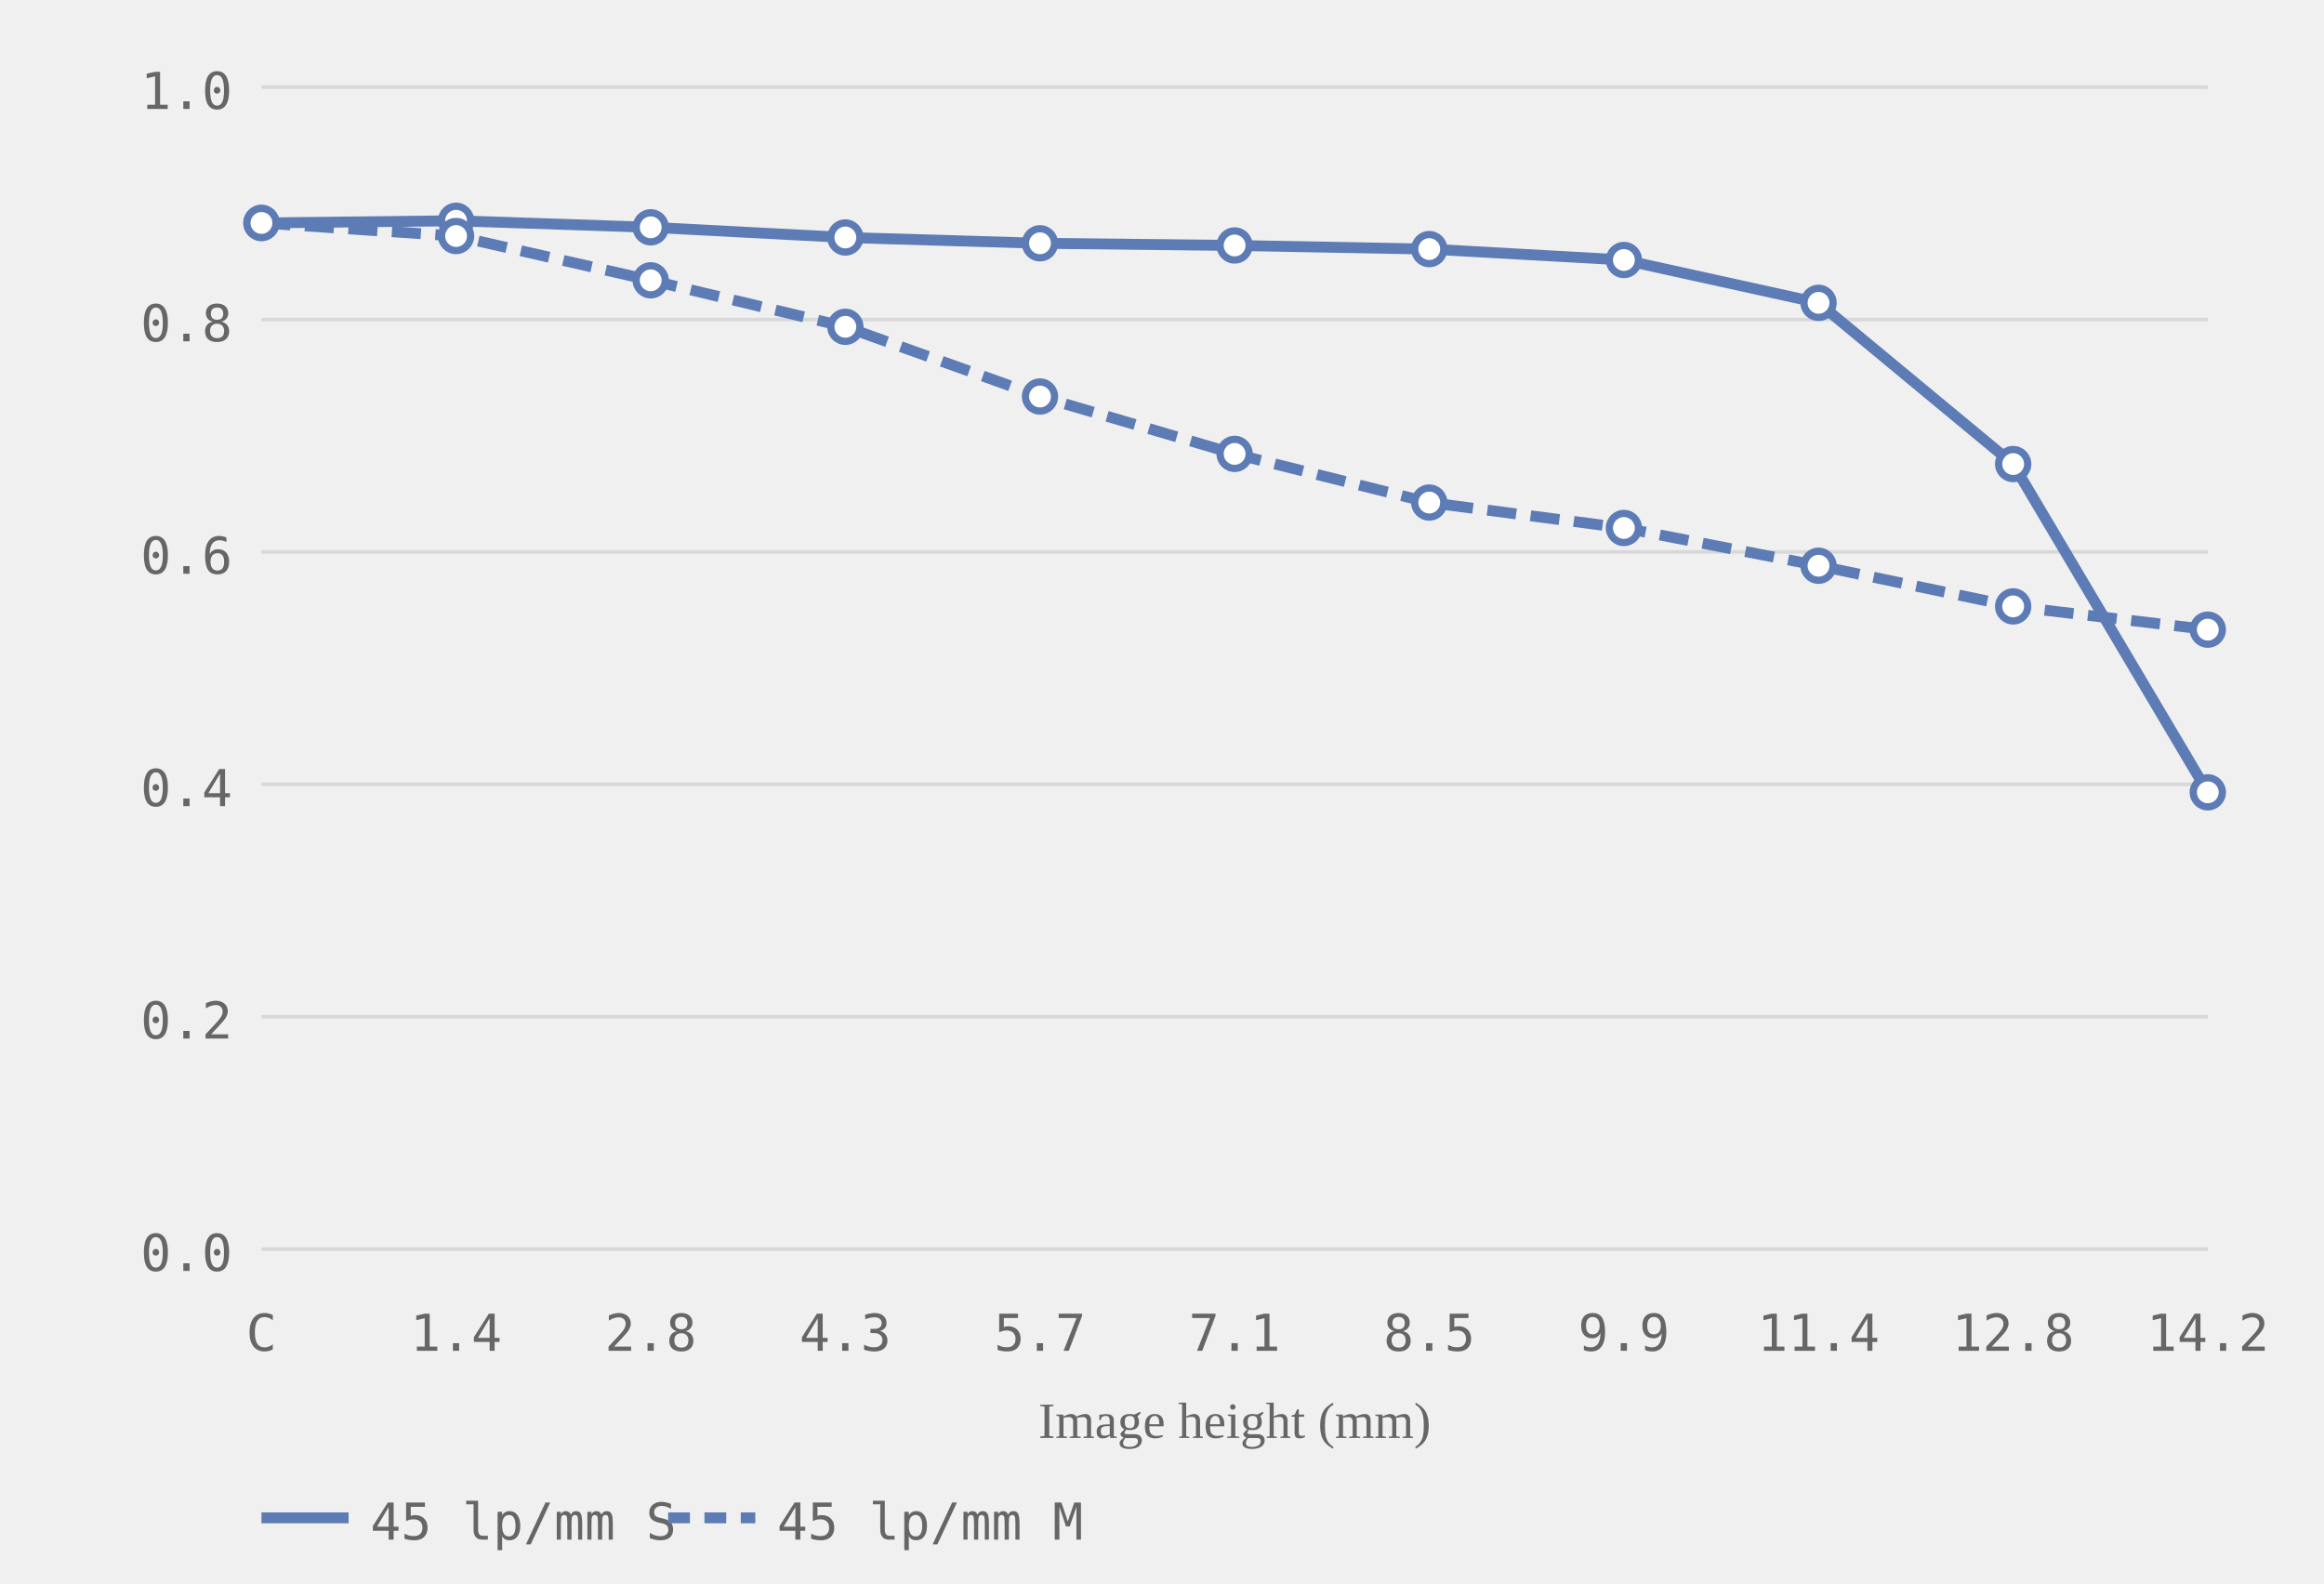
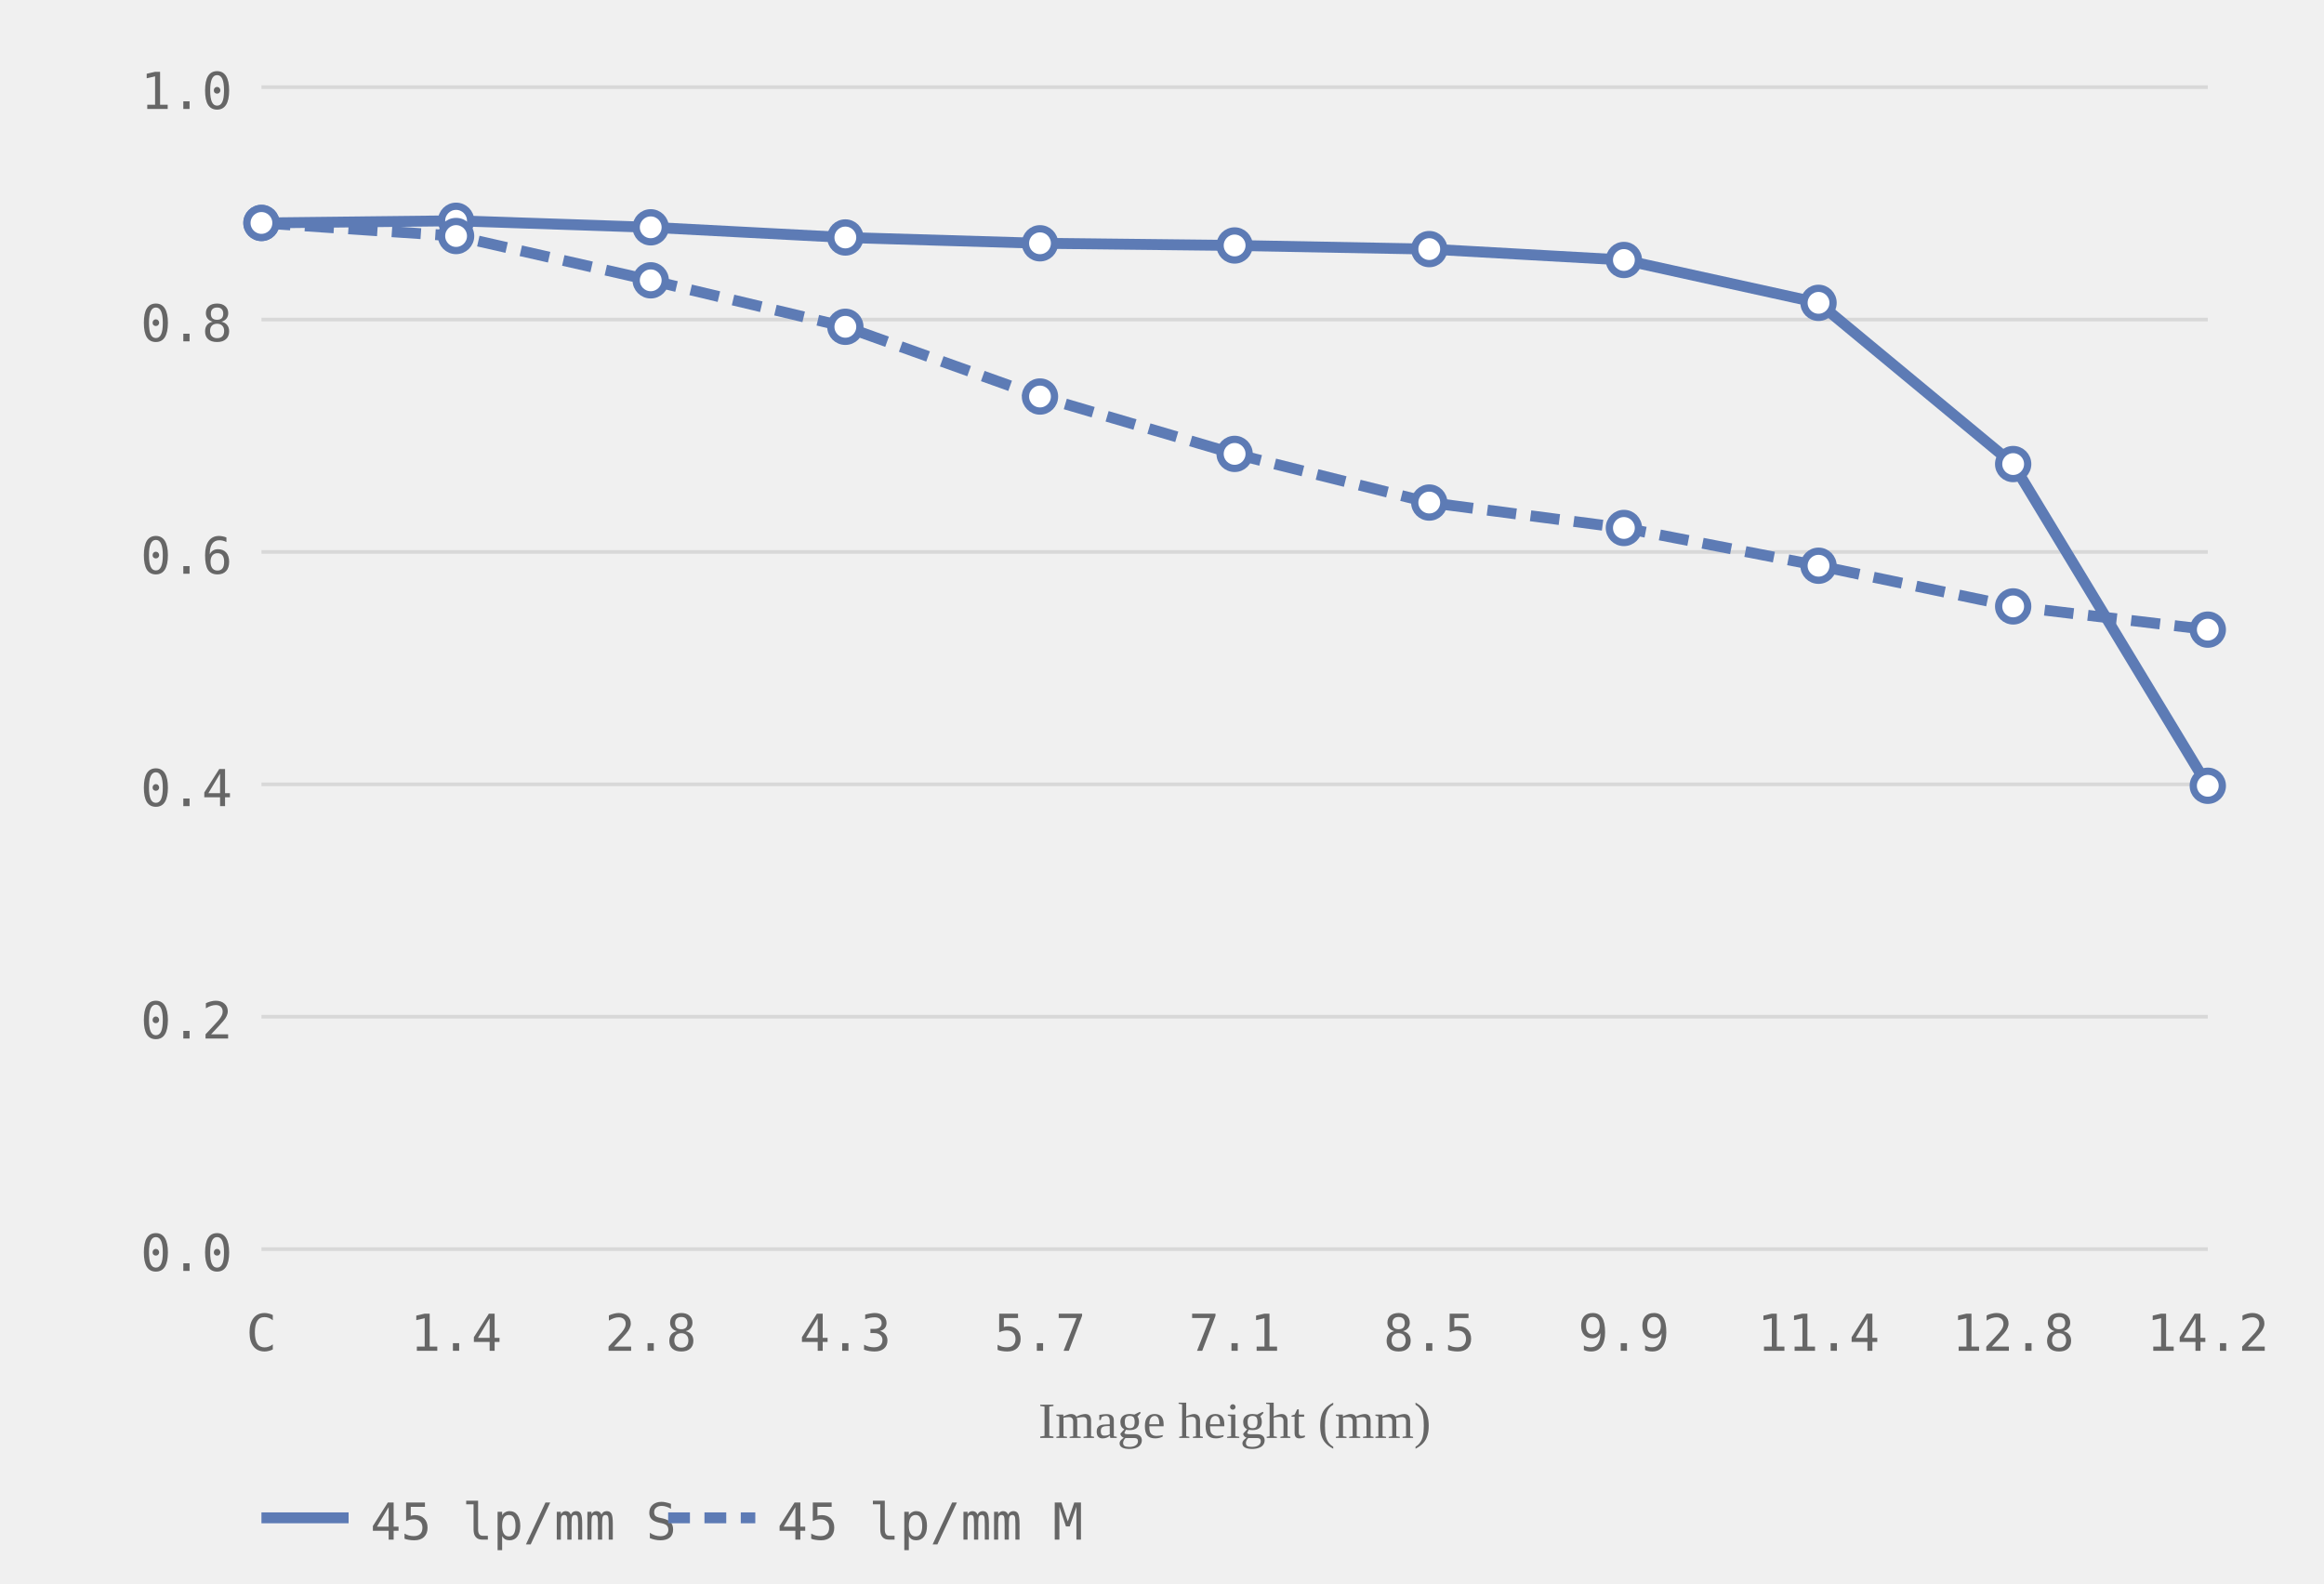
<svg xmlns="http://www.w3.org/2000/svg" viewBox="0 0 320 218" role="img" aria-label="MTF chart, generated from readings">
  <style>.grid-line { stroke: #d8d8d8; stroke-width: 0.5; }.axis-label { font-size: 7px; fill: #666666; font-family: ui-monospace, monospace; }.axis-y { text-anchor: end; }.axis-x { text-anchor: middle; }.axis-title { font-size: 7px; fill: #666666; text-anchor: middle; }.curve { fill: none; stroke-width: 1.5; }.curve-m { stroke-dasharray: 4 2; }.dot { fill: white; stroke-width: 1; }.legend-text { font-size: 7px; fill: #666666; font-family: ui-monospace, monospace; }</style>
  <line class="grid-line" x1="36" y1="172.0" x2="304" y2="172.0" />
  <line class="grid-line" x1="36" y1="140.0" x2="304" y2="140.0" />
  <line class="grid-line" x1="36" y1="108.0" x2="304" y2="108.0" />
  <line class="grid-line" x1="36" y1="76.0" x2="304" y2="76.0" />
  <line class="grid-line" x1="36" y1="44.0" x2="304" y2="44.0" />
  <line class="grid-line" x1="36" y1="12.0" x2="304" y2="12.0" />
  <text class="axis-label axis-y" x="32" y="175.0">0.0</text>
  <text class="axis-label axis-y" x="32" y="143.0">0.2</text>
  <text class="axis-label axis-y" x="32" y="111.0">0.4</text>
  <text class="axis-label axis-y" x="32" y="79.0">0.6</text>
  <text class="axis-label axis-y" x="32" y="47.0">0.8</text>
  <text class="axis-label axis-y" x="32" y="15.0">1.0</text>
  <text class="axis-label axis-x" x="36.0" y="186">C</text>
  <text class="axis-label axis-x" x="62.8" y="186">1.4</text>
  <text class="axis-label axis-x" x="89.6" y="186">2.8</text>
  <text class="axis-label axis-x" x="116.4" y="186">4.3</text>
  <text class="axis-label axis-x" x="143.2" y="186">5.7</text>
  <text class="axis-label axis-x" x="170.0" y="186">7.1</text>
  <text class="axis-label axis-x" x="196.8" y="186">8.5</text>
  <text class="axis-label axis-x" x="223.6" y="186">9.9</text>
  <text class="axis-label axis-x" x="250.4" y="186">11.4</text>
  <text class="axis-label axis-x" x="277.2" y="186">12.8</text>
  <text class="axis-label axis-x" x="304.0" y="186">14.2</text>
  <text class="axis-title" x="170.0" y="198">Image height (mm)</text>
-   <polyline class="curve curve-45" style="stroke:#5d7bb5" points="36.0,30.7 62.8,30.4 89.6,31.3 116.4,32.7 143.2,33.5 170.0,33.8 196.8,34.3 223.6,35.8 250.4,41.7 277.2,63.9 304.0,109.1" />
+   <polyline class="curve curve-45" style="stroke:#5d7bb5" points="36.0,30.7 62.8,30.4 89.6,31.3 116.4,32.7 143.2,33.5 170.0,33.8 196.8,34.3 223.6,35.8 250.4,41.7 277.2,63.9 304.0,108.2" />
  <polyline class="curve curve-45 curve-m" style="stroke:#5d7bb5" points="36.0,30.7 62.8,32.5 89.6,38.6 116.4,45.0 143.2,54.6 170.0,62.5 196.8,69.2 223.6,72.7 250.4,77.9 277.2,83.5 304.0,86.7" stroke-dasharray="4 2" />
  <circle class="dot dot-45" style="stroke:#5d7bb5" cx="36.0" cy="30.7" r="2" />
  <circle class="dot dot-45" style="stroke:#5d7bb5" cx="62.8" cy="30.4" r="2" />
  <circle class="dot dot-45" style="stroke:#5d7bb5" cx="89.6" cy="31.3" r="2" />
  <circle class="dot dot-45" style="stroke:#5d7bb5" cx="116.4" cy="32.7" r="2" />
  <circle class="dot dot-45" style="stroke:#5d7bb5" cx="143.2" cy="33.5" r="2" />
  <circle class="dot dot-45" style="stroke:#5d7bb5" cx="170.0" cy="33.8" r="2" />
  <circle class="dot dot-45" style="stroke:#5d7bb5" cx="196.8" cy="34.3" r="2" />
  <circle class="dot dot-45" style="stroke:#5d7bb5" cx="223.6" cy="35.8" r="2" />
  <circle class="dot dot-45" style="stroke:#5d7bb5" cx="250.4" cy="41.7" r="2" />
  <circle class="dot dot-45" style="stroke:#5d7bb5" cx="277.2" cy="63.9" r="2" />
-   <circle class="dot dot-45" style="stroke:#5d7bb5" cx="304.0" cy="109.1" r="2" />
+   <circle class="dot dot-45" style="stroke:#5d7bb5" cx="304.0" cy="108.2" r="2" />
  <circle class="dot dot-45" style="stroke:#5d7bb5" cx="36.0" cy="30.7" r="2" />
  <circle class="dot dot-45" style="stroke:#5d7bb5" cx="62.8" cy="32.5" r="2" />
  <circle class="dot dot-45" style="stroke:#5d7bb5" cx="89.6" cy="38.6" r="2" />
  <circle class="dot dot-45" style="stroke:#5d7bb5" cx="116.4" cy="45.0" r="2" />
  <circle class="dot dot-45" style="stroke:#5d7bb5" cx="143.2" cy="54.6" r="2" />
  <circle class="dot dot-45" style="stroke:#5d7bb5" cx="170.0" cy="62.5" r="2" />
  <circle class="dot dot-45" style="stroke:#5d7bb5" cx="196.8" cy="69.2" r="2" />
  <circle class="dot dot-45" style="stroke:#5d7bb5" cx="223.6" cy="72.7" r="2" />
  <circle class="dot dot-45" style="stroke:#5d7bb5" cx="250.4" cy="77.9" r="2" />
  <circle class="dot dot-45" style="stroke:#5d7bb5" cx="277.2" cy="83.5" r="2" />
  <circle class="dot dot-45" style="stroke:#5d7bb5" cx="304.0" cy="86.7" r="2" />
  <line x1="36" y1="209" x2="48" y2="209" stroke="#5d7bb5" stroke-width="1.5" />
  <text class="legend-text" x="51" y="212">45 lp/mm S</text>
  <line x1="92" y1="209" x2="104" y2="209" stroke="#5d7bb5" stroke-width="1.5" stroke-dasharray="3 2" />
  <text class="legend-text" x="107" y="212">45 lp/mm M</text>
</svg>
